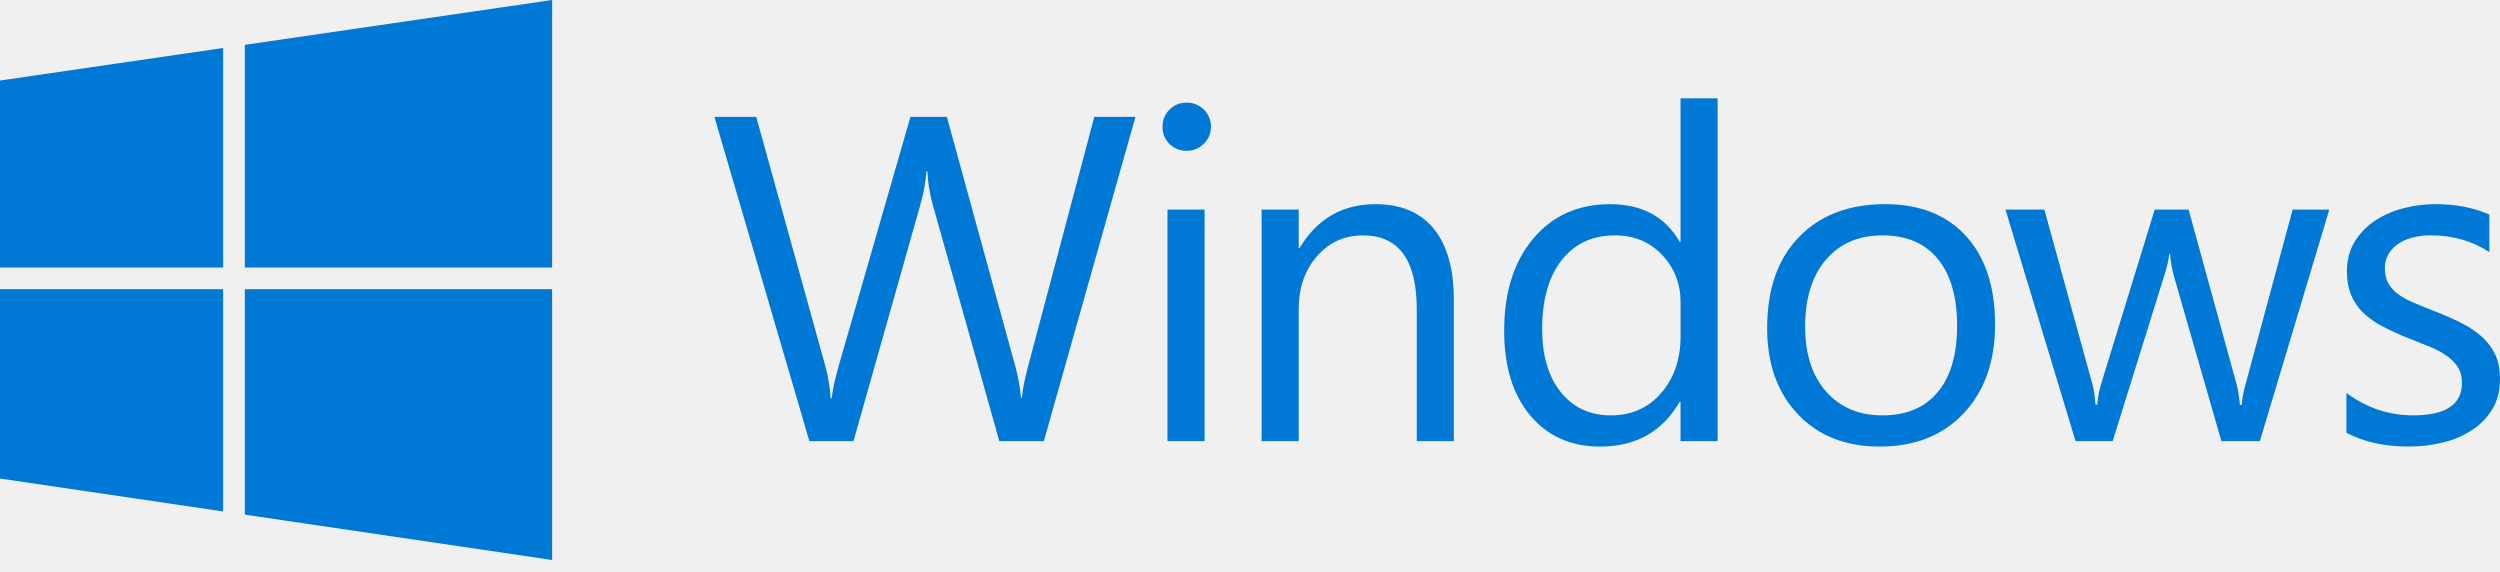
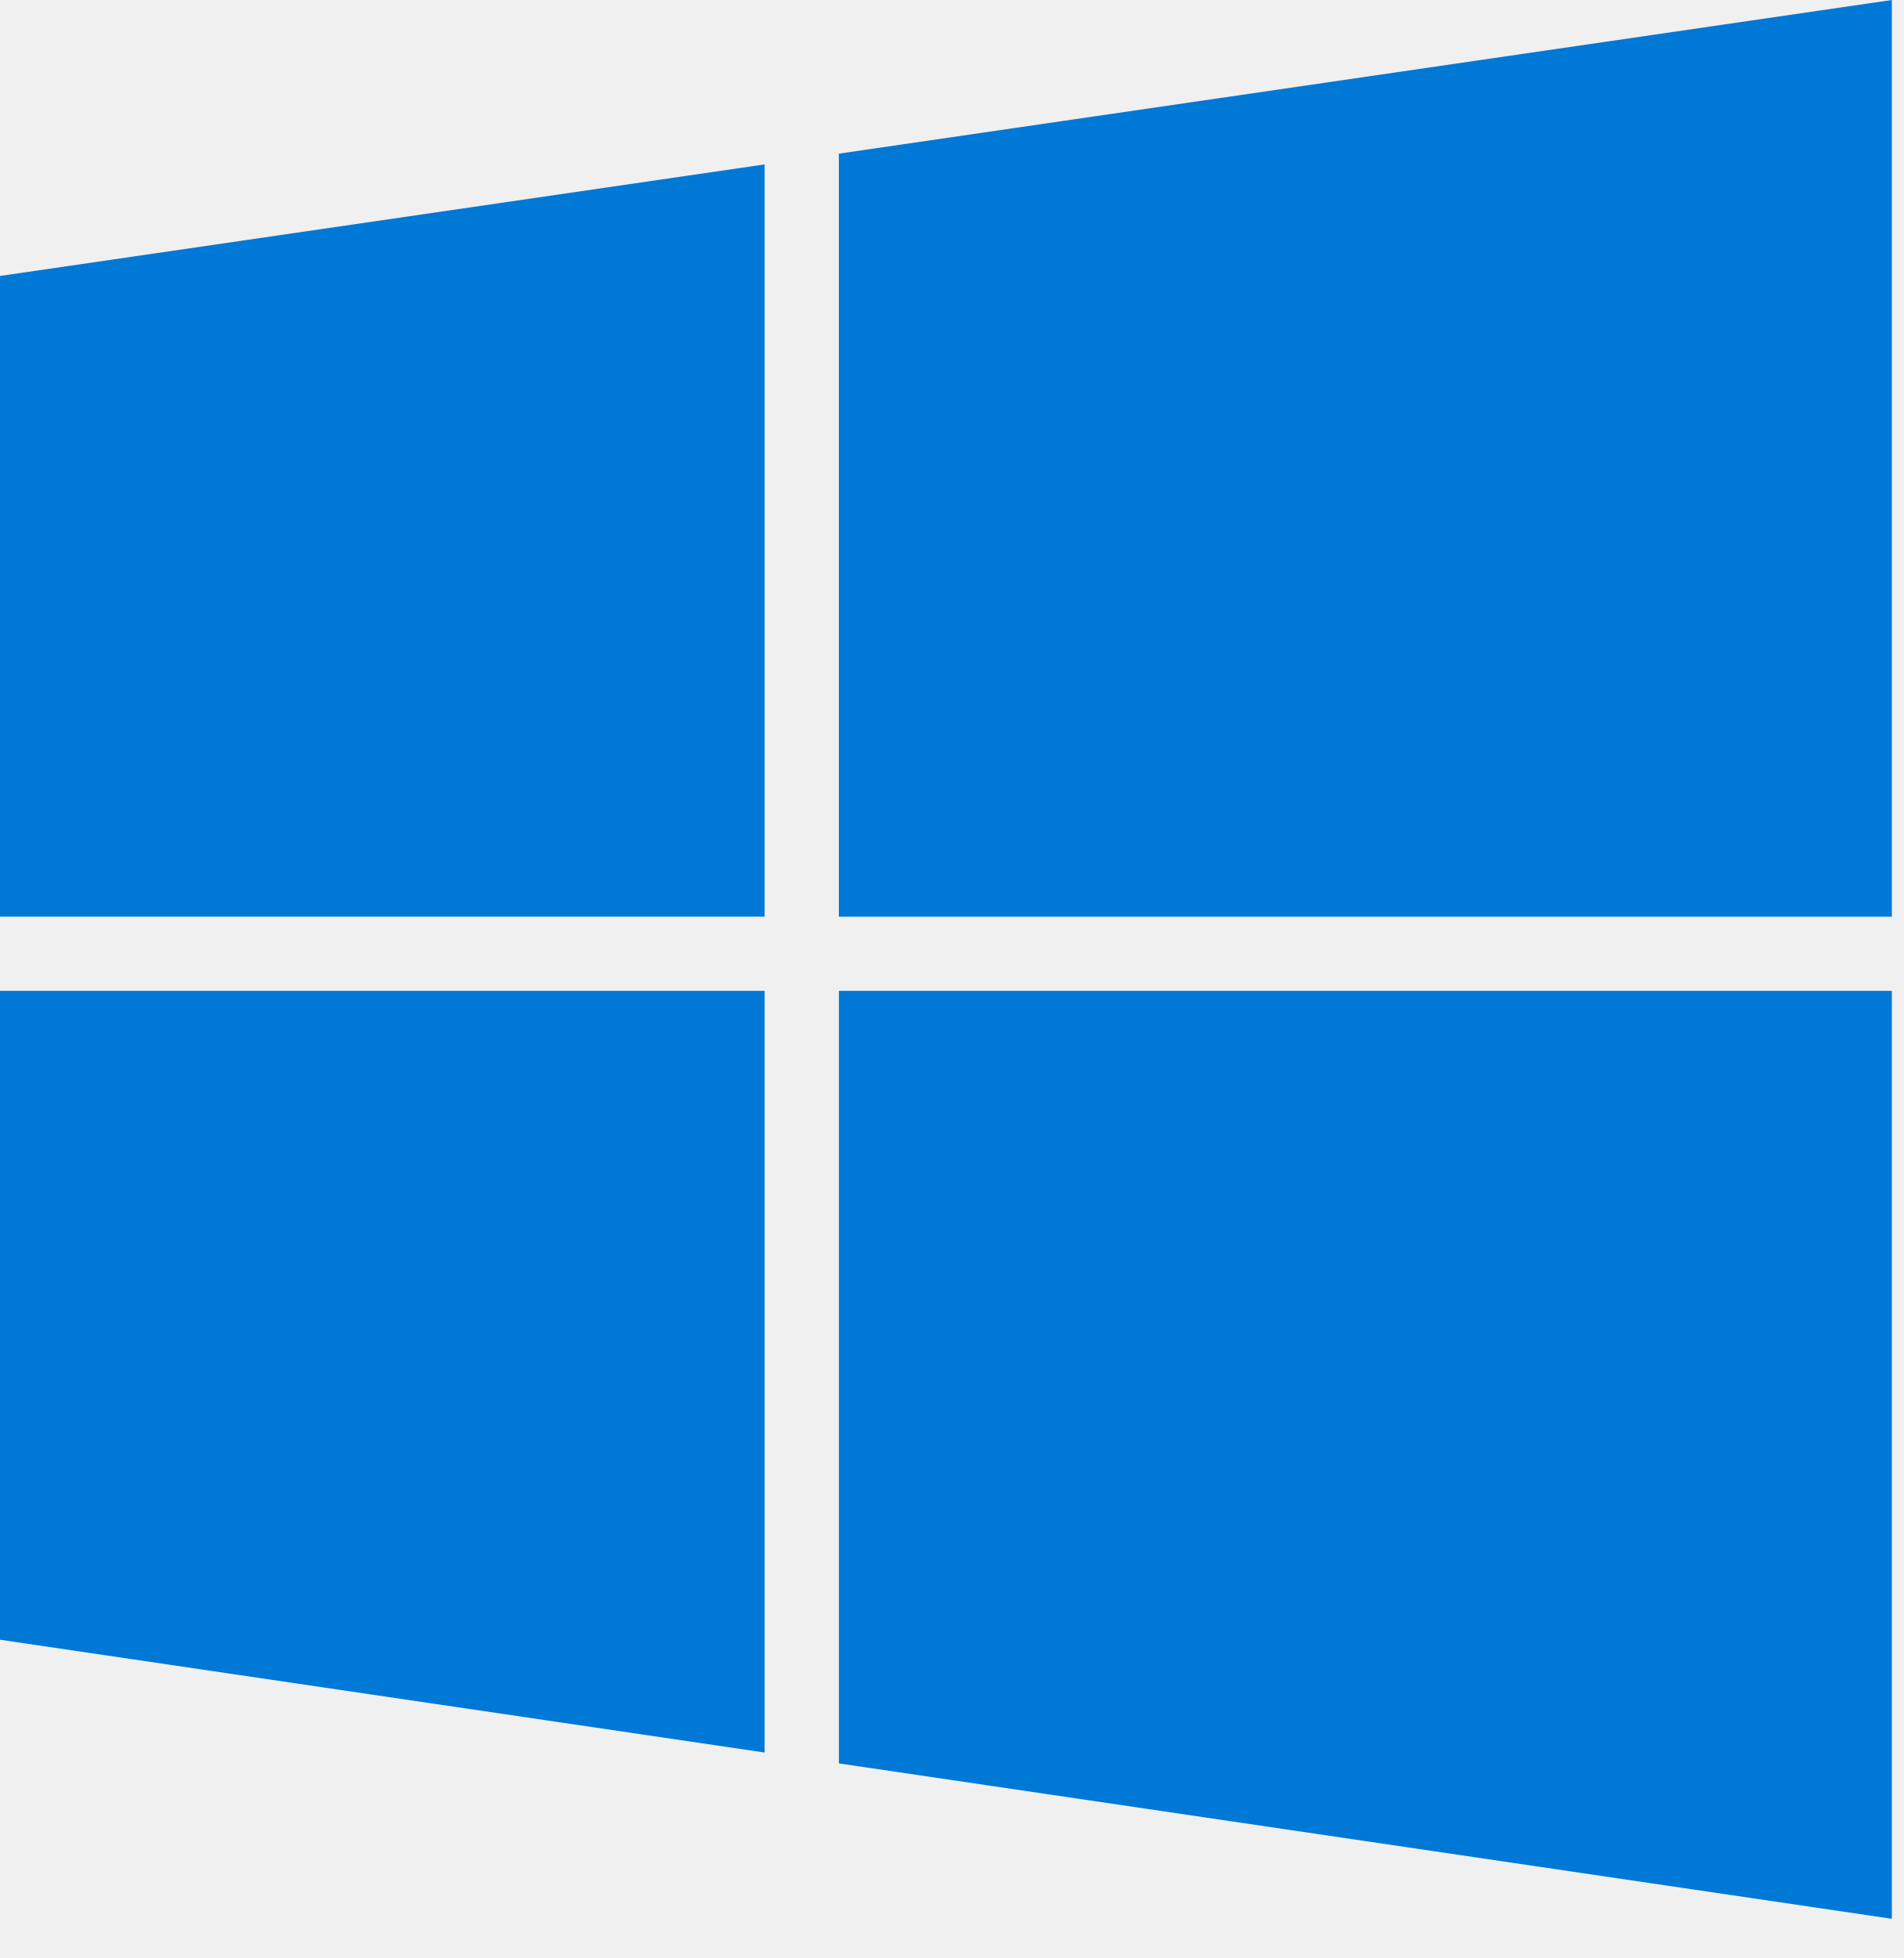
- <svg xmlns="http://www.w3.org/2000/svg" fill="none" viewBox="0 0 140 32">
-   <defs />
-   <path fill="#0078D6" d="M63.585 6.546l-5.13 18.158h-2.493l-3.736-13.27a8.296 8.296 0 01-.291-1.849h-.05a9.396 9.396 0 01-.33 1.824l-3.76 13.295h-2.47L40.007 6.546h2.342l3.862 13.929c.16.582.262 1.19.304 1.823h.064c.042-.447.172-1.055.392-1.823l4.014-13.93h2.039l3.85 14.031c.134.481.235 1.047.303 1.697h.05c.034-.438.148-1.02.343-1.747l3.71-13.98h2.305zM66.445 8.445c-.372 0-.688-.127-.95-.38a1.282 1.282 0 01-.392-.963c0-.387.131-.711.392-.97.262-.256.578-.385.95-.385.38 0 .702.13.97.386.264.258.398.58.398.97 0 .371-.134.687-.399.949a1.33 1.33 0 01-.97.393zm1.013 16.26H65.38V11.737h2.077v12.966zM81.414 24.704h-2.076V17.31c0-2.752-1.005-4.128-3.014-4.128-1.038 0-1.898.39-2.577 1.171-.68.781-1.02 1.767-1.02 2.957v7.394H70.65V11.738h2.077v2.152h.05c.98-1.638 2.398-2.456 4.255-2.456 1.419 0 2.503.458 3.255 1.373.752.916 1.127 2.24 1.127 3.97v7.927zM96.188 24.704H94.11v-2.203h-.05c-.963 1.671-2.45 2.507-4.458 2.507-1.63 0-2.931-.58-3.906-1.741-.975-1.16-1.463-2.742-1.463-4.742 0-2.145.54-3.863 1.621-5.154 1.08-1.292 2.52-1.937 4.318-1.937 1.781 0 3.077.7 3.888 2.102h.05V5.508h2.077v19.196zm-2.076-5.862V16.93c0-1.047-.347-1.933-1.038-2.66-.693-.725-1.57-1.089-2.635-1.089-1.266 0-2.262.465-2.988 1.393-.726.93-1.09 2.212-1.09 3.85 0 1.494.35 2.673 1.046 3.538.695.866 1.63 1.298 2.804 1.298 1.157 0 2.096-.417 2.818-1.254.721-.834 1.083-1.89 1.083-3.164zM105.266 25.008c-1.917 0-3.446-.605-4.59-1.817-1.144-1.211-1.716-2.818-1.716-4.818 0-2.178.595-3.88 1.786-5.103 1.189-1.224 2.798-1.837 4.825-1.837 1.932 0 3.442.595 4.526 1.786 1.085 1.189 1.627 2.84 1.627 4.95 0 2.07-.584 3.726-1.754 4.971-1.169 1.246-2.737 1.868-4.704 1.868zm.152-11.827c-1.335 0-2.39.453-3.165 1.361-.778.909-1.165 2.16-1.165 3.755 0 1.536.392 2.747 1.178 3.634.785.885 1.836 1.33 3.153 1.33 1.342 0 2.374-.436 3.096-1.306.722-.869 1.083-2.105 1.083-3.71 0-1.62-.361-2.87-1.083-3.748-.722-.877-1.754-1.316-3.097-1.316zM130.439 11.738l-3.887 12.966h-2.154l-2.671-9.282a6.018 6.018 0 01-.202-1.202h-.05c-.026.304-.115.695-.266 1.178l-2.9 9.307h-2.077l-3.925-12.967h2.177l2.684 9.75c.084.296.143.684.177 1.165h.102a5.41 5.41 0 01.228-1.19l2.988-9.725h1.899l2.685 9.775c.083.313.147.701.19 1.165h.102c.016-.33.088-.717.215-1.165l2.634-9.775h2.051zM131.401 24.235v-2.229c1.131.837 2.376 1.254 3.735 1.254 1.824 0 2.735-.607 2.735-1.823 0-.346-.078-.64-.233-.88a2.345 2.345 0 00-.633-.64 4.915 4.915 0 00-.937-.5 68.325 68.325 0 00-1.158-.463 14.683 14.683 0 01-1.513-.69 4.564 4.564 0 01-1.09-.785 2.923 2.923 0 01-.658-.995c-.148-.371-.222-.805-.222-1.304 0-.608.139-1.146.417-1.614.28-.47.651-.862 1.115-1.179a5.203 5.203 0 011.59-.715 7.05 7.05 0 011.841-.24c1.123 0 2.127.194 3.014.582v2.102c-.955-.625-2.052-.937-3.293-.937a3.83 3.83 0 00-1.05.133c-.313.088-.58.213-.804.373-.224.161-.397.353-.519.576a1.516 1.516 0 00-.184.741c0 .338.061.62.184.85.122.227.302.43.538.607.237.176.524.337.861.48.339.144.722.3 1.154.47.572.22 1.088.445 1.544.676.456.232.844.495 1.165.786.321.292.567.627.741 1.006.172.38.259.832.259 1.355 0 .642-.14 1.2-.424 1.672-.283.473-.66.865-1.133 1.177a5.18 5.18 0 01-1.634.697 8.05 8.05 0 01-1.936.228c-1.336.002-2.493-.256-3.472-.77zM13.71 14.982h17.208V0L13.709 2.511v12.47zM12.496 14.981V2.687L0 4.51v10.471h12.496zM12.496 16.194H0v10.604l12.496 1.844V16.194zM13.71 16.194V28.82l17.208 2.539V16.194H13.709z" />
+ <svg xmlns="http://www.w3.org/2000/svg" width="35" height="36" viewBox="0 0 35 36" fill="none">
+   <g clip-path="url(#clip0_13516_109402)">
+     <path d="M15.424 16.855H34.783V0L15.423 2.825V16.854L15.424 16.855ZM14.058 16.854V3.023L0 5.074V16.854H14.058ZM14.058 18.218H0V30.148L14.058 32.222V18.218ZM15.424 18.218V32.422L34.783 35.279V18.218H15.423H15.424Z" fill="#0078D6" />
+   </g>
+   <defs>
+     <clipPath id="clip0_13516_109402">
+       <rect width="35" height="36" fill="white" />
+     </clipPath>
+   </defs>
</svg>
